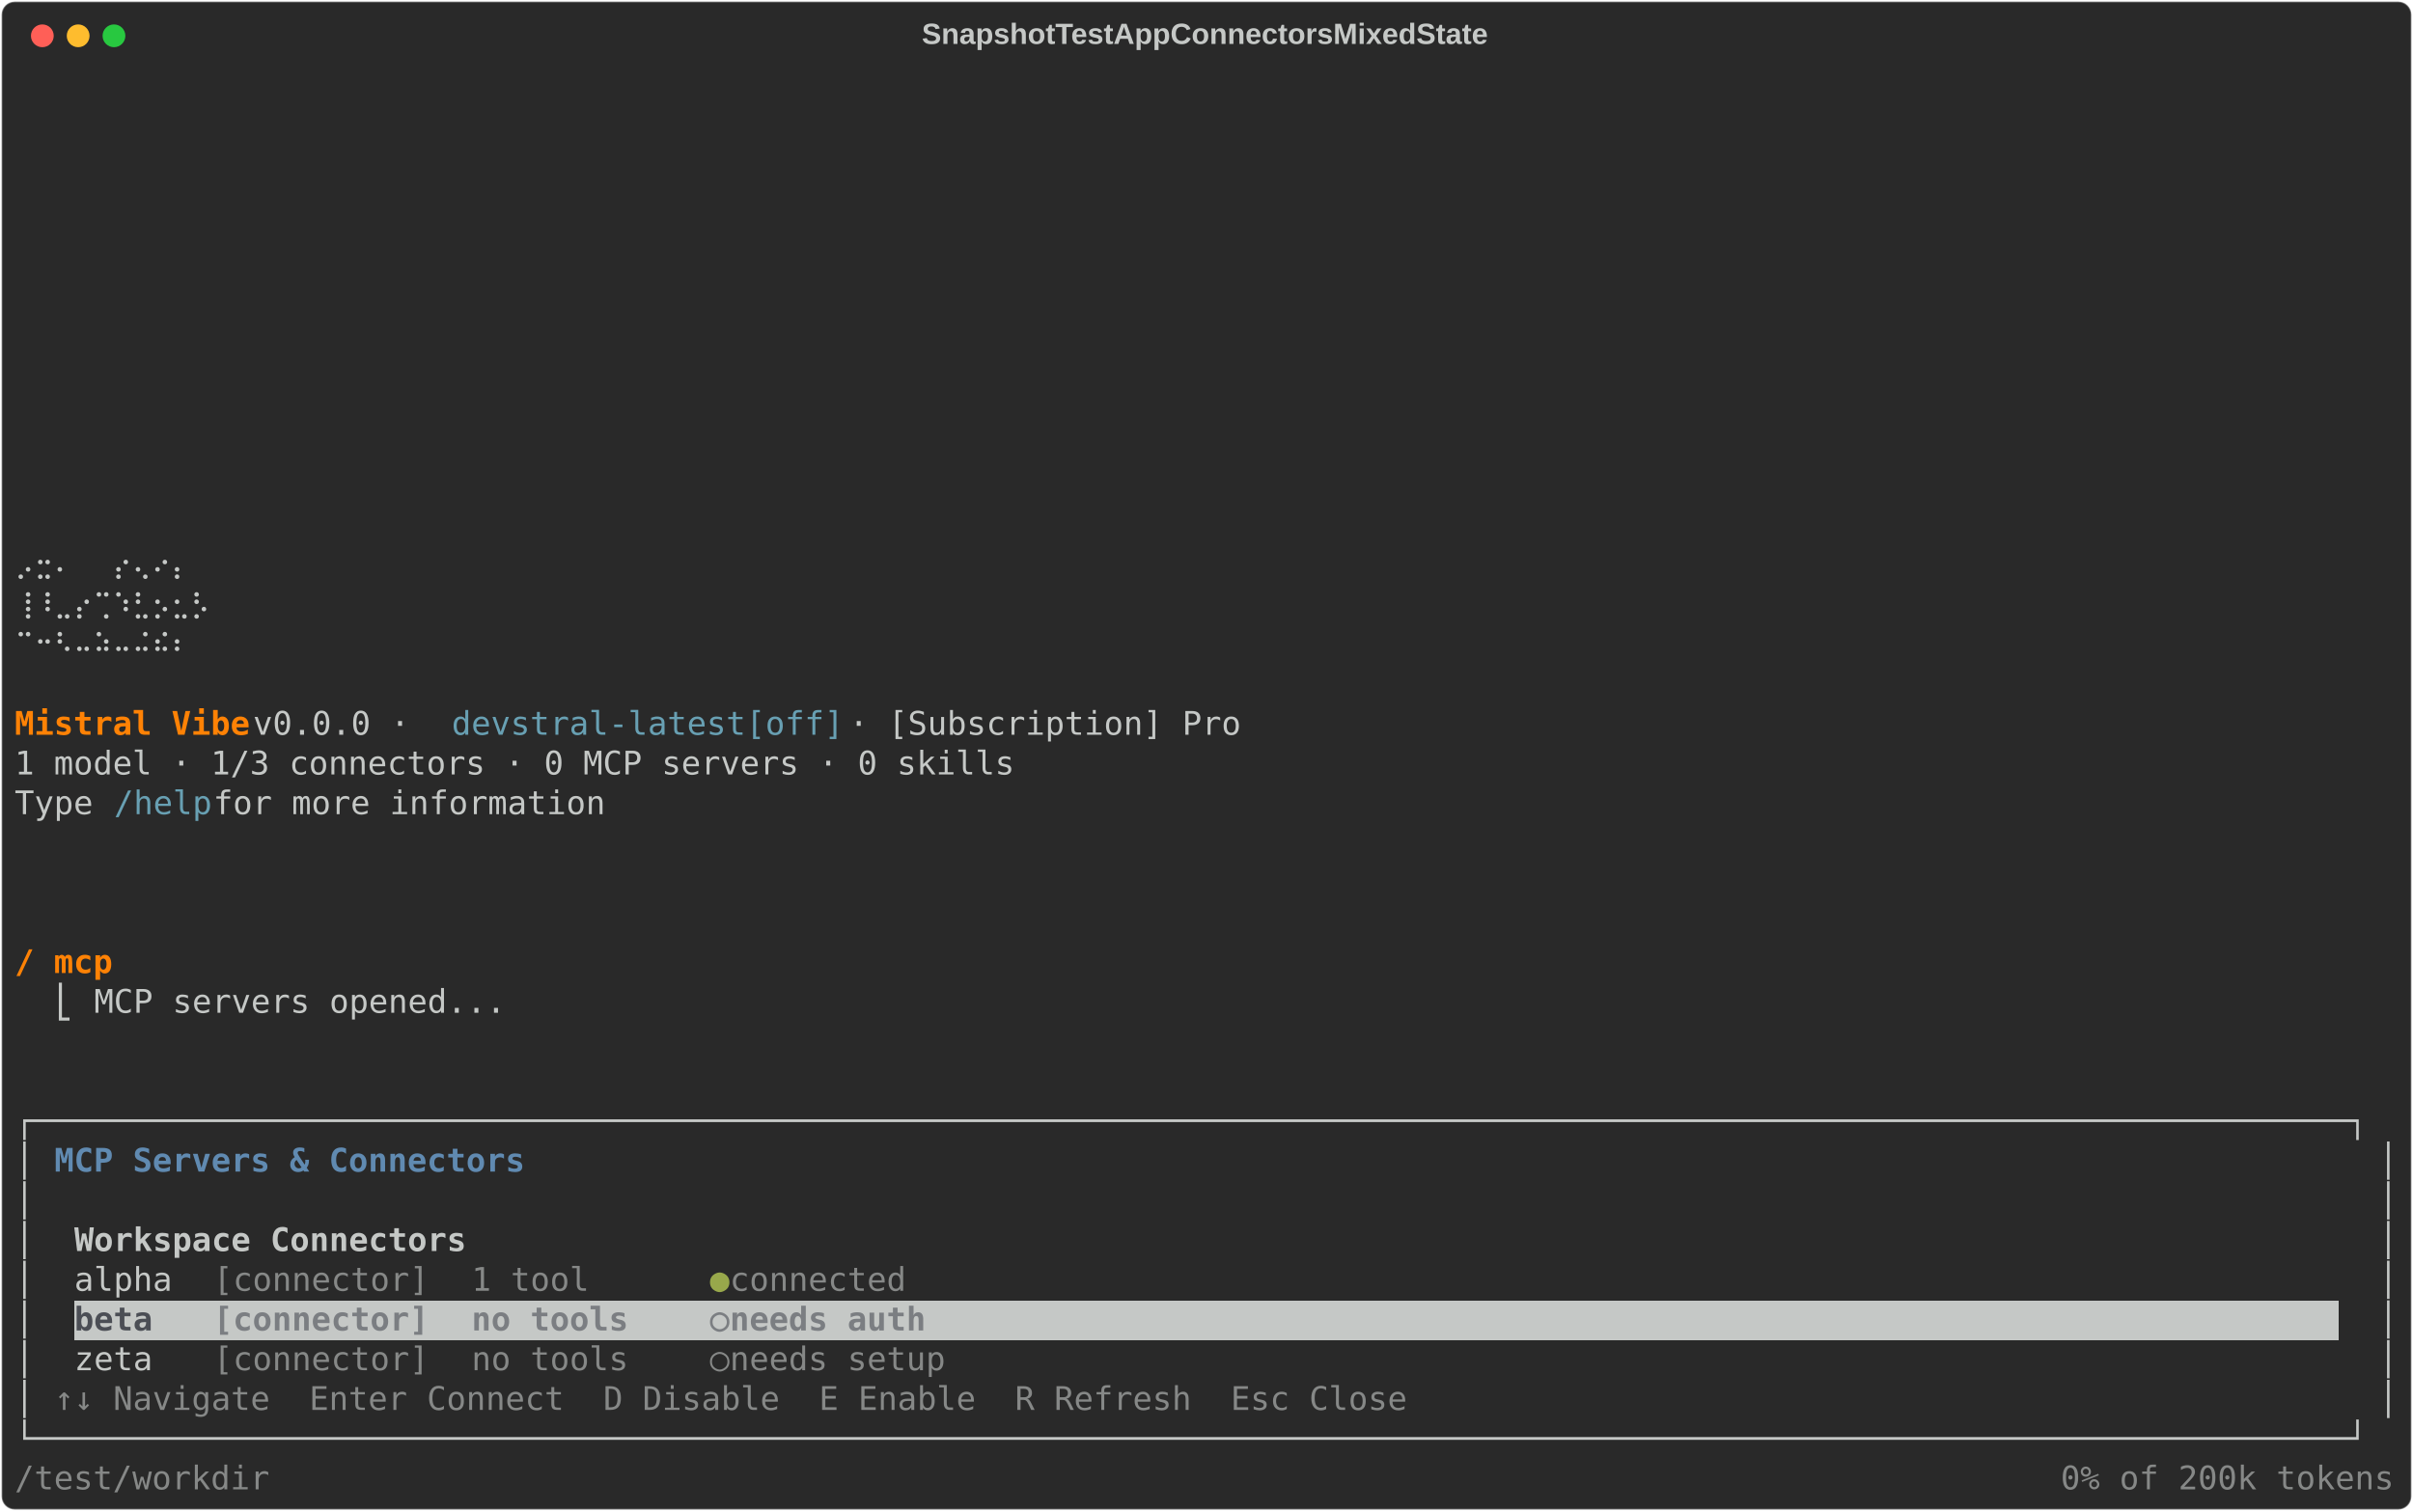
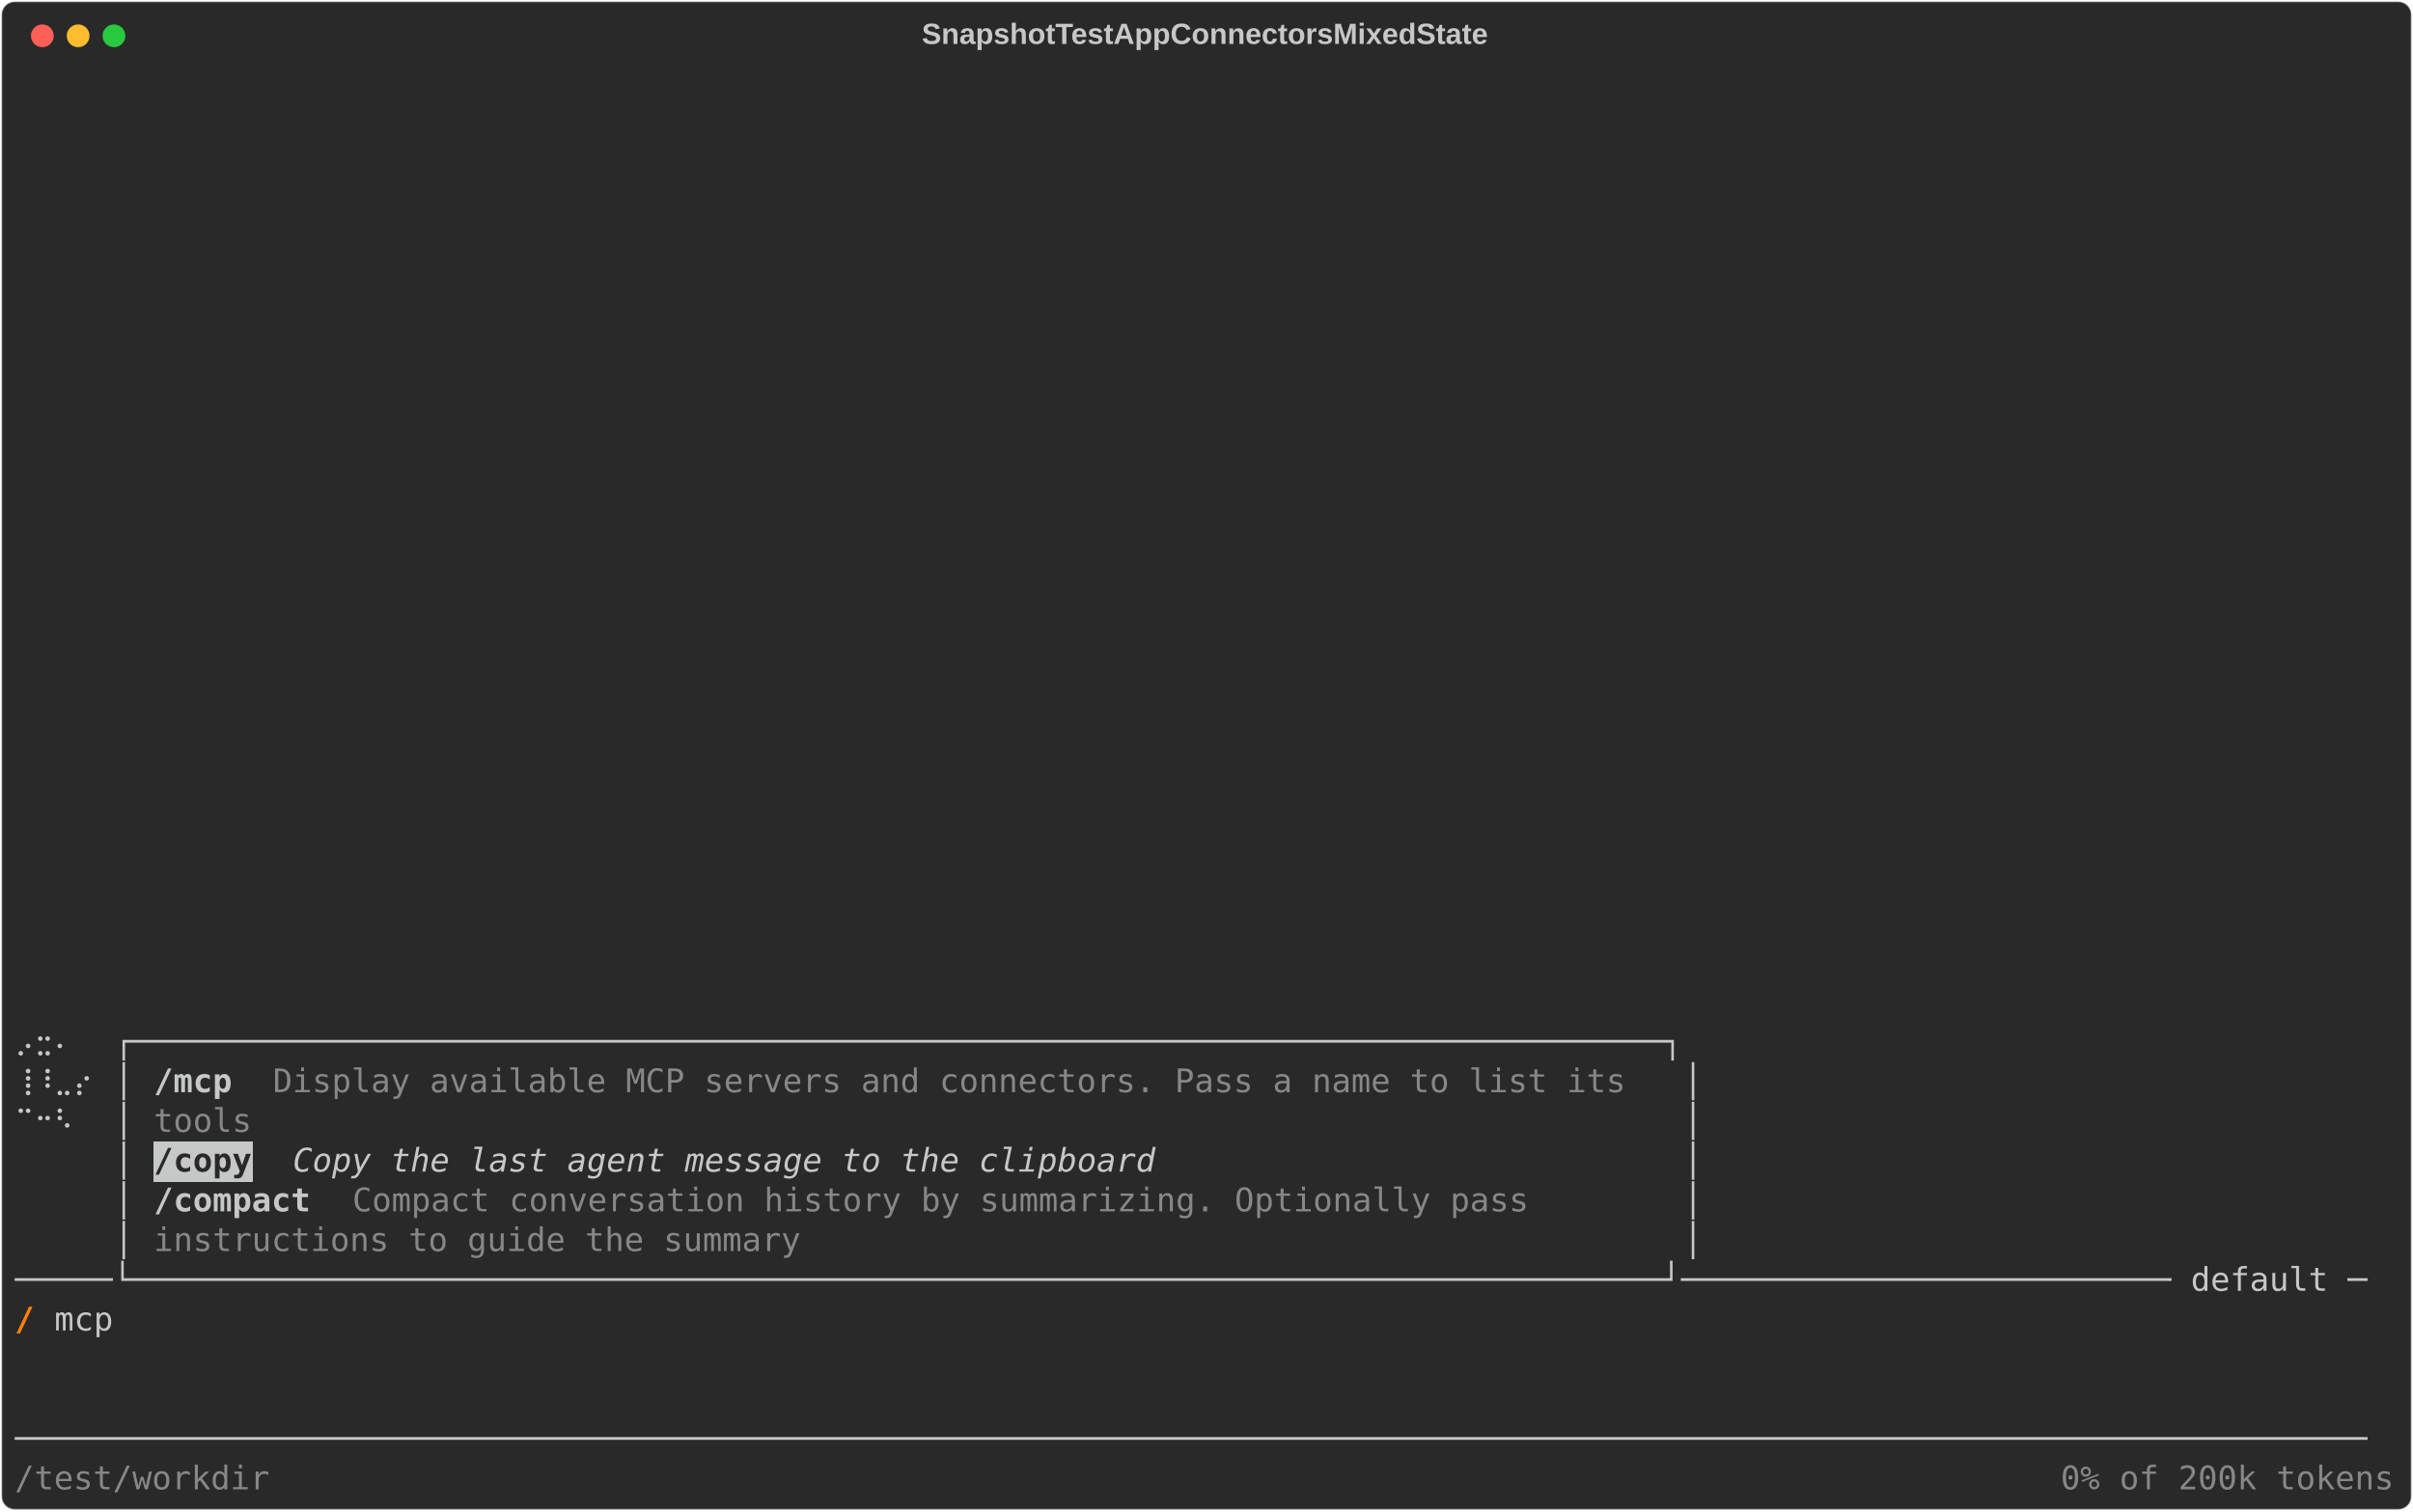
<svg xmlns="http://www.w3.org/2000/svg" class="rich-terminal" viewBox="0 0 1482 928.4">
  <style>

    @font-face {
        font-family: "Fira Code";
        src: local("FiraCode-Regular"),
                url("https://cdnjs.cloudflare.com/ajax/libs/firacode/6.2.0/woff2/FiraCode-Regular.woff2") format("woff2"),
                url("https://cdnjs.cloudflare.com/ajax/libs/firacode/6.2.0/woff/FiraCode-Regular.woff") format("woff");
        font-style: normal;
        font-weight: 400;
    }
    @font-face {
        font-family: "Fira Code";
        src: local("FiraCode-Bold"),
                url("https://cdnjs.cloudflare.com/ajax/libs/firacode/6.2.0/woff2/FiraCode-Bold.woff2") format("woff2"),
                url("https://cdnjs.cloudflare.com/ajax/libs/firacode/6.2.0/woff/FiraCode-Bold.woff") format("woff");
        font-style: bold;
        font-weight: 700;
    }

    .terminal-matrix {
        font-family: Fira Code, monospace;
        font-size: 20px;
        line-height: 24.4px;
        font-variant-east-asian: full-width;
    }

    .terminal-title {
        font-size: 18px;
        font-weight: bold;
        font-family: arial;
    }

    .terminal-r1 { fill: #c5c8c6 }
- .terminal-r2 { fill: #ff8205;font-weight: bold }
- .terminal-r3 { fill: #68a0b3 }
- .terminal-r4 { fill: #608ab1;font-weight: bold }
- .terminal-r5 { fill: #c5c8c6;font-weight: bold }
- .terminal-r6 { fill: #868887 }
- .terminal-r7 { fill: #98a84b }
- .terminal-r8 { fill: #4b4e55;font-weight: bold }
- .terminal-r9 { fill: #7b7e82;font-weight: bold }
+ .terminal-r2 { fill: #c5c8c6;font-weight: bold }
+ .terminal-r3 { fill: #868887 }
+ .terminal-r4 { fill: #292929;font-weight: bold }
+ .terminal-r5 { fill: #c5c8c6;font-style: italic; }
+ .terminal-r6 { fill: #ff8205;font-weight: bold }
    </style>
  <defs>
    <clipPath id="terminal-clip-terminal">
      <rect x="0" y="0" width="1463.0" height="877.4" />
    </clipPath>
    <clipPath id="terminal-line-0">
      <rect x="0" y="1.5" width="1464" height="24.65" />
    </clipPath>
    <clipPath id="terminal-line-1">
      <rect x="0" y="25.9" width="1464" height="24.65" />
    </clipPath>
    <clipPath id="terminal-line-2">
      <rect x="0" y="50.3" width="1464" height="24.65" />
    </clipPath>
    <clipPath id="terminal-line-3">
      <rect x="0" y="74.7" width="1464" height="24.65" />
    </clipPath>
    <clipPath id="terminal-line-4">
      <rect x="0" y="99.1" width="1464" height="24.65" />
    </clipPath>
    <clipPath id="terminal-line-5">
      <rect x="0" y="123.5" width="1464" height="24.65" />
    </clipPath>
    <clipPath id="terminal-line-6">
      <rect x="0" y="147.9" width="1464" height="24.65" />
    </clipPath>
    <clipPath id="terminal-line-7">
      <rect x="0" y="172.3" width="1464" height="24.65" />
    </clipPath>
    <clipPath id="terminal-line-8">
      <rect x="0" y="196.7" width="1464" height="24.65" />
    </clipPath>
    <clipPath id="terminal-line-9">
      <rect x="0" y="221.1" width="1464" height="24.65" />
    </clipPath>
    <clipPath id="terminal-line-10">
      <rect x="0" y="245.5" width="1464" height="24.65" />
    </clipPath>
    <clipPath id="terminal-line-11">
      <rect x="0" y="269.9" width="1464" height="24.65" />
    </clipPath>
    <clipPath id="terminal-line-12">
      <rect x="0" y="294.3" width="1464" height="24.65" />
    </clipPath>
    <clipPath id="terminal-line-13">
      <rect x="0" y="318.7" width="1464" height="24.65" />
    </clipPath>
    <clipPath id="terminal-line-14">
      <rect x="0" y="343.1" width="1464" height="24.65" />
    </clipPath>
    <clipPath id="terminal-line-15">
      <rect x="0" y="367.5" width="1464" height="24.65" />
    </clipPath>
    <clipPath id="terminal-line-16">
      <rect x="0" y="391.9" width="1464" height="24.65" />
    </clipPath>
    <clipPath id="terminal-line-17">
      <rect x="0" y="416.3" width="1464" height="24.65" />
    </clipPath>
    <clipPath id="terminal-line-18">
      <rect x="0" y="440.7" width="1464" height="24.65" />
    </clipPath>
    <clipPath id="terminal-line-19">
      <rect x="0" y="465.1" width="1464" height="24.65" />
    </clipPath>
    <clipPath id="terminal-line-20">
      <rect x="0" y="489.5" width="1464" height="24.65" />
    </clipPath>
    <clipPath id="terminal-line-21">
      <rect x="0" y="513.9" width="1464" height="24.65" />
    </clipPath>
    <clipPath id="terminal-line-22">
      <rect x="0" y="538.3" width="1464" height="24.65" />
    </clipPath>
    <clipPath id="terminal-line-23">
      <rect x="0" y="562.7" width="1464" height="24.65" />
    </clipPath>
    <clipPath id="terminal-line-24">
      <rect x="0" y="587.1" width="1464" height="24.65" />
    </clipPath>
    <clipPath id="terminal-line-25">
      <rect x="0" y="611.5" width="1464" height="24.65" />
    </clipPath>
    <clipPath id="terminal-line-26">
      <rect x="0" y="635.9" width="1464" height="24.65" />
    </clipPath>
    <clipPath id="terminal-line-27">
      <rect x="0" y="660.3" width="1464" height="24.65" />
    </clipPath>
    <clipPath id="terminal-line-28">
      <rect x="0" y="684.7" width="1464" height="24.65" />
    </clipPath>
    <clipPath id="terminal-line-29">
      <rect x="0" y="709.1" width="1464" height="24.65" />
    </clipPath>
    <clipPath id="terminal-line-30">
      <rect x="0" y="733.5" width="1464" height="24.65" />
    </clipPath>
    <clipPath id="terminal-line-31">
      <rect x="0" y="757.9" width="1464" height="24.65" />
    </clipPath>
    <clipPath id="terminal-line-32">
      <rect x="0" y="782.3" width="1464" height="24.65" />
    </clipPath>
    <clipPath id="terminal-line-33">
      <rect x="0" y="806.7" width="1464" height="24.65" />
    </clipPath>
    <clipPath id="terminal-line-34">
      <rect x="0" y="831.1" width="1464" height="24.65" />
    </clipPath>
  </defs>
  <rect fill="#292929" stroke="rgba(255,255,255,0.35)" stroke-width="1" x="1" y="1" width="1480" height="926.4" rx="8" />
  <text class="terminal-title" fill="#c5c8c6" text-anchor="middle" x="740" y="27">SnapshotTestAppConnectorsMixedState</text>
  <g transform="translate(26,22)">
    <circle cx="0" cy="0" r="7" fill="#ff5f57" />
    <circle cx="22" cy="0" r="7" fill="#febc2e" />
    <circle cx="44" cy="0" r="7" fill="#28c840" />
  </g>
  <g transform="translate(9, 41)" clip-path="url(#terminal-clip-terminal)">
-     <rect fill="#c5c8c6" x="36.6" y="757.9" width="85.4" height="24.65" shape-rendering="crispEdges" />
-     <rect fill="#c5c8c6" x="122" y="757.9" width="158.6" height="24.65" shape-rendering="crispEdges" />
-     <rect fill="#c5c8c6" x="280.6" y="757.9" width="122" height="24.65" shape-rendering="crispEdges" />
-     <rect fill="#c5c8c6" x="402.6" y="757.9" width="24.4" height="24.65" shape-rendering="crispEdges" />
-     <rect fill="#c5c8c6" x="427" y="757.9" width="12.2" height="24.65" shape-rendering="crispEdges" />
-     <rect fill="#c5c8c6" x="439.2" y="757.9" width="134.2" height="24.65" shape-rendering="crispEdges" />
-     <rect fill="#c5c8c6" x="573.4" y="757.9" width="854" height="24.65" shape-rendering="crispEdges" />
+     <rect fill="#c5c8c6" x="85.4" y="660.3" width="61" height="24.65" shape-rendering="crispEdges" />
    <g class="terminal-matrix">
      <text class="terminal-r1" x="1464" y="20" textLength="12.2" clip-path="url(#terminal-line-0)">
</text>
      <text class="terminal-r1" x="1464" y="44.4" textLength="12.2" clip-path="url(#terminal-line-1)">
</text>
      <text class="terminal-r1" x="1464" y="68.8" textLength="12.2" clip-path="url(#terminal-line-2)">
</text>
      <text class="terminal-r1" x="1464" y="93.2" textLength="12.2" clip-path="url(#terminal-line-3)">
</text>
      <text class="terminal-r1" x="1464" y="117.6" textLength="12.2" clip-path="url(#terminal-line-4)">
</text>
      <text class="terminal-r1" x="1464" y="142" textLength="12.2" clip-path="url(#terminal-line-5)">
</text>
      <text class="terminal-r1" x="1464" y="166.4" textLength="12.2" clip-path="url(#terminal-line-6)">
</text>
      <text class="terminal-r1" x="1464" y="190.8" textLength="12.2" clip-path="url(#terminal-line-7)">
</text>
      <text class="terminal-r1" x="1464" y="215.2" textLength="12.2" clip-path="url(#terminal-line-8)">
</text>
      <text class="terminal-r1" x="1464" y="239.6" textLength="12.2" clip-path="url(#terminal-line-9)">
</text>
      <text class="terminal-r1" x="1464" y="264" textLength="12.2" clip-path="url(#terminal-line-10)">
</text>
      <text class="terminal-r1" x="1464" y="288.4" textLength="12.2" clip-path="url(#terminal-line-11)">
</text>
-       <text class="terminal-r1" x="0" y="312.8" textLength="134.2" clip-path="url(#terminal-line-12)">  ⡠⣒⠄  ⡔⢄⠔⡄</text>
      <text class="terminal-r1" x="1464" y="312.8" textLength="12.2" clip-path="url(#terminal-line-12)">
</text>
-       <text class="terminal-r1" x="0" y="337.2" textLength="134.2" clip-path="url(#terminal-line-13)"> ⢸⠸⣀⡔⢉⠱⣃⡢⣂⡣</text>
      <text class="terminal-r1" x="1464" y="337.2" textLength="12.2" clip-path="url(#terminal-line-13)">
</text>
-       <text class="terminal-r1" x="0" y="361.6" textLength="134.2" clip-path="url(#terminal-line-14)">  ⠉⠒⠣⠤⠵⠤⠬⠮⠆</text>
      <text class="terminal-r1" x="1464" y="361.6" textLength="12.2" clip-path="url(#terminal-line-14)">
</text>
      <text class="terminal-r1" x="1464" y="386" textLength="12.2" clip-path="url(#terminal-line-15)">
</text>
-       <text class="terminal-r2" x="0" y="410.4" textLength="146.4" clip-path="url(#terminal-line-16)">Mistral Vibe</text>
-       <text class="terminal-r1" x="146.4" y="410.4" textLength="122" clip-path="url(#terminal-line-16)"> v0.0.0 · </text>
-       <text class="terminal-r3" x="268.4" y="410.4" textLength="244" clip-path="url(#terminal-line-16)">devstral-latest[off]</text>
-       <text class="terminal-r1" x="512.4" y="410.4" textLength="256.2" clip-path="url(#terminal-line-16)"> · [Subscription] Pro</text>
      <text class="terminal-r1" x="1464" y="410.4" textLength="12.2" clip-path="url(#terminal-line-16)">
</text>
-       <text class="terminal-r1" x="0" y="434.8" textLength="622.2" clip-path="url(#terminal-line-17)">1 model · 1/3 connectors · 0 MCP servers · 0 skills</text>
      <text class="terminal-r1" x="1464" y="434.8" textLength="12.2" clip-path="url(#terminal-line-17)">
</text>
-       <text class="terminal-r1" x="0" y="459.2" textLength="61" clip-path="url(#terminal-line-18)">Type </text>
-       <text class="terminal-r3" x="61" y="459.2" textLength="61" clip-path="url(#terminal-line-18)">/help</text>
-       <text class="terminal-r1" x="122" y="459.2" textLength="256.2" clip-path="url(#terminal-line-18)"> for more information</text>
      <text class="terminal-r1" x="1464" y="459.2" textLength="12.2" clip-path="url(#terminal-line-18)">
</text>
      <text class="terminal-r1" x="1464" y="483.6" textLength="12.2" clip-path="url(#terminal-line-19)">
</text>
      <text class="terminal-r1" x="1464" y="508" textLength="12.2" clip-path="url(#terminal-line-20)">
</text>
      <text class="terminal-r1" x="1464" y="532.4" textLength="12.2" clip-path="url(#terminal-line-21)">
</text>
-       <text class="terminal-r2" x="0" y="556.8" textLength="61" clip-path="url(#terminal-line-22)">/ mcp</text>
      <text class="terminal-r1" x="1464" y="556.8" textLength="12.2" clip-path="url(#terminal-line-22)">
</text>
-       <text class="terminal-r1" x="24.4" y="581.2" textLength="12.2" clip-path="url(#terminal-line-23)">⎣</text>
-       <text class="terminal-r1" x="48.8" y="581.2" textLength="256.2" clip-path="url(#terminal-line-23)">MCP servers opened...</text>
      <text class="terminal-r1" x="1464" y="581.2" textLength="12.2" clip-path="url(#terminal-line-23)">
</text>
+       <text class="terminal-r1" x="0" y="605.6" textLength="61" clip-path="url(#terminal-line-24)">  ⡠⣒⠄</text>
+       <text class="terminal-r1" x="61" y="605.6" textLength="1403" clip-path="url(#terminal-line-24)">┌──────────────────────────────────────────────────────────────────────────────┐                                   </text>
      <text class="terminal-r1" x="1464" y="605.6" textLength="12.2" clip-path="url(#terminal-line-24)">
</text>
+       <text class="terminal-r1" x="0" y="630" textLength="61" clip-path="url(#terminal-line-25)"> ⢸⠸⣀⡔</text>
+       <text class="terminal-r1" x="61" y="630" textLength="12.2" clip-path="url(#terminal-line-25)">│</text>
+       <text class="terminal-r2" x="85.4" y="630" textLength="48.8" clip-path="url(#terminal-line-25)">/mcp</text>
+       <text class="terminal-r3" x="158.6" y="630" textLength="841.8" clip-path="url(#terminal-line-25)">Display available MCP servers and connectors. Pass a name to list its</text>
+       <text class="terminal-r1" x="1024.8" y="630" textLength="439.2" clip-path="url(#terminal-line-25)">│                                   </text>
      <text class="terminal-r1" x="1464" y="630" textLength="12.2" clip-path="url(#terminal-line-25)">
</text>
-       <text class="terminal-r1" x="0" y="654.4" textLength="1464" clip-path="url(#terminal-line-26)">┌──────────────────────────────────────────────────────────────────────────────────────────────────────────────────────┐</text>
+       <text class="terminal-r1" x="0" y="654.4" textLength="61" clip-path="url(#terminal-line-26)">  ⠉⠒⠣</text>
+       <text class="terminal-r1" x="61" y="654.4" textLength="12.2" clip-path="url(#terminal-line-26)">│</text>
+       <text class="terminal-r3" x="85.4" y="654.4" textLength="61" clip-path="url(#terminal-line-26)">tools</text>
+       <text class="terminal-r1" x="1024.8" y="654.4" textLength="439.2" clip-path="url(#terminal-line-26)">│                                   </text>
      <text class="terminal-r1" x="1464" y="654.4" textLength="12.2" clip-path="url(#terminal-line-26)">
</text>
-       <text class="terminal-r1" x="0" y="678.8" textLength="12.2" clip-path="url(#terminal-line-27)">│</text>
-       <text class="terminal-r4" x="24.4" y="678.8" textLength="292.8" clip-path="url(#terminal-line-27)">MCP Servers &amp; Connectors</text>
-       <text class="terminal-r1" x="1451.8" y="678.8" textLength="12.2" clip-path="url(#terminal-line-27)">│</text>
+       <text class="terminal-r1" x="61" y="678.8" textLength="12.2" clip-path="url(#terminal-line-27)">│</text>
+       <text class="terminal-r4" x="85.4" y="678.8" textLength="61" clip-path="url(#terminal-line-27)">/copy</text>
+       <text class="terminal-r5" x="170.8" y="678.8" textLength="536.8" clip-path="url(#terminal-line-27)">Copy the last agent message to the clipboard</text>
+       <text class="terminal-r1" x="1024.8" y="678.8" textLength="12.2" clip-path="url(#terminal-line-27)">│</text>
      <text class="terminal-r1" x="1464" y="678.8" textLength="12.2" clip-path="url(#terminal-line-27)">
</text>
-       <text class="terminal-r1" x="0" y="703.2" textLength="12.2" clip-path="url(#terminal-line-28)">│</text>
-       <text class="terminal-r1" x="1451.8" y="703.2" textLength="12.2" clip-path="url(#terminal-line-28)">│</text>
+       <text class="terminal-r1" x="61" y="703.2" textLength="12.2" clip-path="url(#terminal-line-28)">│</text>
+       <text class="terminal-r2" x="85.4" y="703.2" textLength="97.6" clip-path="url(#terminal-line-28)">/compact</text>
+       <text class="terminal-r3" x="207.4" y="703.2" textLength="732" clip-path="url(#terminal-line-28)">Compact conversation history by summarizing. Optionally pass</text>
+       <text class="terminal-r1" x="1024.8" y="703.2" textLength="12.2" clip-path="url(#terminal-line-28)">│</text>
      <text class="terminal-r1" x="1464" y="703.2" textLength="12.2" clip-path="url(#terminal-line-28)">
</text>
-       <text class="terminal-r1" x="0" y="727.6" textLength="12.2" clip-path="url(#terminal-line-29)">│</text>
-       <text class="terminal-r5" x="36.6" y="727.6" textLength="244" clip-path="url(#terminal-line-29)">Workspace Connectors</text>
-       <text class="terminal-r1" x="1451.8" y="727.6" textLength="12.2" clip-path="url(#terminal-line-29)">│</text>
+       <text class="terminal-r1" x="61" y="727.6" textLength="12.2" clip-path="url(#terminal-line-29)">│</text>
+       <text class="terminal-r3" x="85.4" y="727.6" textLength="402.6" clip-path="url(#terminal-line-29)">instructions to guide the summary</text>
+       <text class="terminal-r1" x="1024.8" y="727.6" textLength="12.2" clip-path="url(#terminal-line-29)">│</text>
      <text class="terminal-r1" x="1464" y="727.6" textLength="12.2" clip-path="url(#terminal-line-29)">
</text>
-       <text class="terminal-r1" x="0" y="752" textLength="12.2" clip-path="url(#terminal-line-30)">│</text>
-       <text class="terminal-r1" x="36.6" y="752" textLength="85.4" clip-path="url(#terminal-line-30)">  alpha</text>
-       <text class="terminal-r6" x="122" y="752" textLength="158.6" clip-path="url(#terminal-line-30)">  [connector]</text>
-       <text class="terminal-r6" x="280.6" y="752" textLength="122" clip-path="url(#terminal-line-30)">  1 tool  </text>
-       <text class="terminal-r7" x="427" y="752" textLength="12.2" clip-path="url(#terminal-line-30)">●</text>
-       <text class="terminal-r6" x="439.2" y="752" textLength="122" clip-path="url(#terminal-line-30)"> connected</text>
-       <text class="terminal-r1" x="1451.8" y="752" textLength="12.2" clip-path="url(#terminal-line-30)">│</text>
+       <text class="terminal-r1" x="0" y="752" textLength="1464" clip-path="url(#terminal-line-30)">─────└──────────────────────────────────────────────────────────────────────────────┘───────────────────────── default ─</text>
      <text class="terminal-r1" x="1464" y="752" textLength="12.2" clip-path="url(#terminal-line-30)">
</text>
-       <text class="terminal-r1" x="0" y="776.4" textLength="12.2" clip-path="url(#terminal-line-31)">│</text>
-       <text class="terminal-r8" x="36.6" y="776.4" textLength="85.4" clip-path="url(#terminal-line-31)">  beta </text>
-       <text class="terminal-r9" x="122" y="776.4" textLength="158.6" clip-path="url(#terminal-line-31)">  [connector]</text>
-       <text class="terminal-r9" x="280.6" y="776.4" textLength="122" clip-path="url(#terminal-line-31)">  no tools</text>
-       <text class="terminal-r9" x="427" y="776.4" textLength="12.2" clip-path="url(#terminal-line-31)">○</text>
-       <text class="terminal-r9" x="439.2" y="776.4" textLength="134.2" clip-path="url(#terminal-line-31)"> needs auth</text>
-       <text class="terminal-r1" x="1451.8" y="776.4" textLength="12.2" clip-path="url(#terminal-line-31)">│</text>
+       <text class="terminal-r6" x="0" y="776.4" textLength="12.2" clip-path="url(#terminal-line-31)">/</text>
+       <text class="terminal-r1" x="24.4" y="776.4" textLength="1439.6" clip-path="url(#terminal-line-31)">mcp                                                                                                                   </text>
      <text class="terminal-r1" x="1464" y="776.4" textLength="12.2" clip-path="url(#terminal-line-31)">
</text>
-       <text class="terminal-r1" x="0" y="800.8" textLength="12.2" clip-path="url(#terminal-line-32)">│</text>
-       <text class="terminal-r1" x="36.6" y="800.8" textLength="85.4" clip-path="url(#terminal-line-32)">  zeta </text>
-       <text class="terminal-r6" x="122" y="800.8" textLength="158.6" clip-path="url(#terminal-line-32)">  [connector]</text>
-       <text class="terminal-r6" x="280.6" y="800.8" textLength="122" clip-path="url(#terminal-line-32)">  no tools</text>
-       <text class="terminal-r6" x="427" y="800.8" textLength="12.2" clip-path="url(#terminal-line-32)">○</text>
-       <text class="terminal-r6" x="439.2" y="800.8" textLength="146.4" clip-path="url(#terminal-line-32)"> needs setup</text>
-       <text class="terminal-r1" x="1451.8" y="800.8" textLength="12.2" clip-path="url(#terminal-line-32)">│</text>
      <text class="terminal-r1" x="1464" y="800.8" textLength="12.2" clip-path="url(#terminal-line-32)">
</text>
-       <text class="terminal-r1" x="0" y="825.2" textLength="12.2" clip-path="url(#terminal-line-33)">│</text>
-       <text class="terminal-r6" x="24.4" y="825.2" textLength="841.8" clip-path="url(#terminal-line-33)">↑↓ Navigate  Enter Connect  D Disable  E Enable  R Refresh  Esc Close</text>
-       <text class="terminal-r1" x="1451.8" y="825.2" textLength="12.2" clip-path="url(#terminal-line-33)">│</text>
      <text class="terminal-r1" x="1464" y="825.2" textLength="12.2" clip-path="url(#terminal-line-33)">
</text>
-       <text class="terminal-r1" x="0" y="849.6" textLength="1464" clip-path="url(#terminal-line-34)">└──────────────────────────────────────────────────────────────────────────────────────────────────────────────────────┘</text>
+       <text class="terminal-r1" x="0" y="849.6" textLength="1464" clip-path="url(#terminal-line-34)">────────────────────────────────────────────────────────────────────────────────────────────────────────────────────────</text>
      <text class="terminal-r1" x="1464" y="849.6" textLength="12.2" clip-path="url(#terminal-line-34)">
</text>
-       <text class="terminal-r6" x="0" y="874" textLength="158.6" clip-path="url(#terminal-line-35)">/test/workdir</text>
-       <text class="terminal-r6" x="1256.6" y="874" textLength="207.4" clip-path="url(#terminal-line-35)">0% of 200k tokens</text>
+       <text class="terminal-r3" x="0" y="874" textLength="158.6" clip-path="url(#terminal-line-35)">/test/workdir</text>
+       <text class="terminal-r3" x="1256.6" y="874" textLength="207.4" clip-path="url(#terminal-line-35)">0% of 200k tokens</text>
    </g>
  </g>
</svg>
